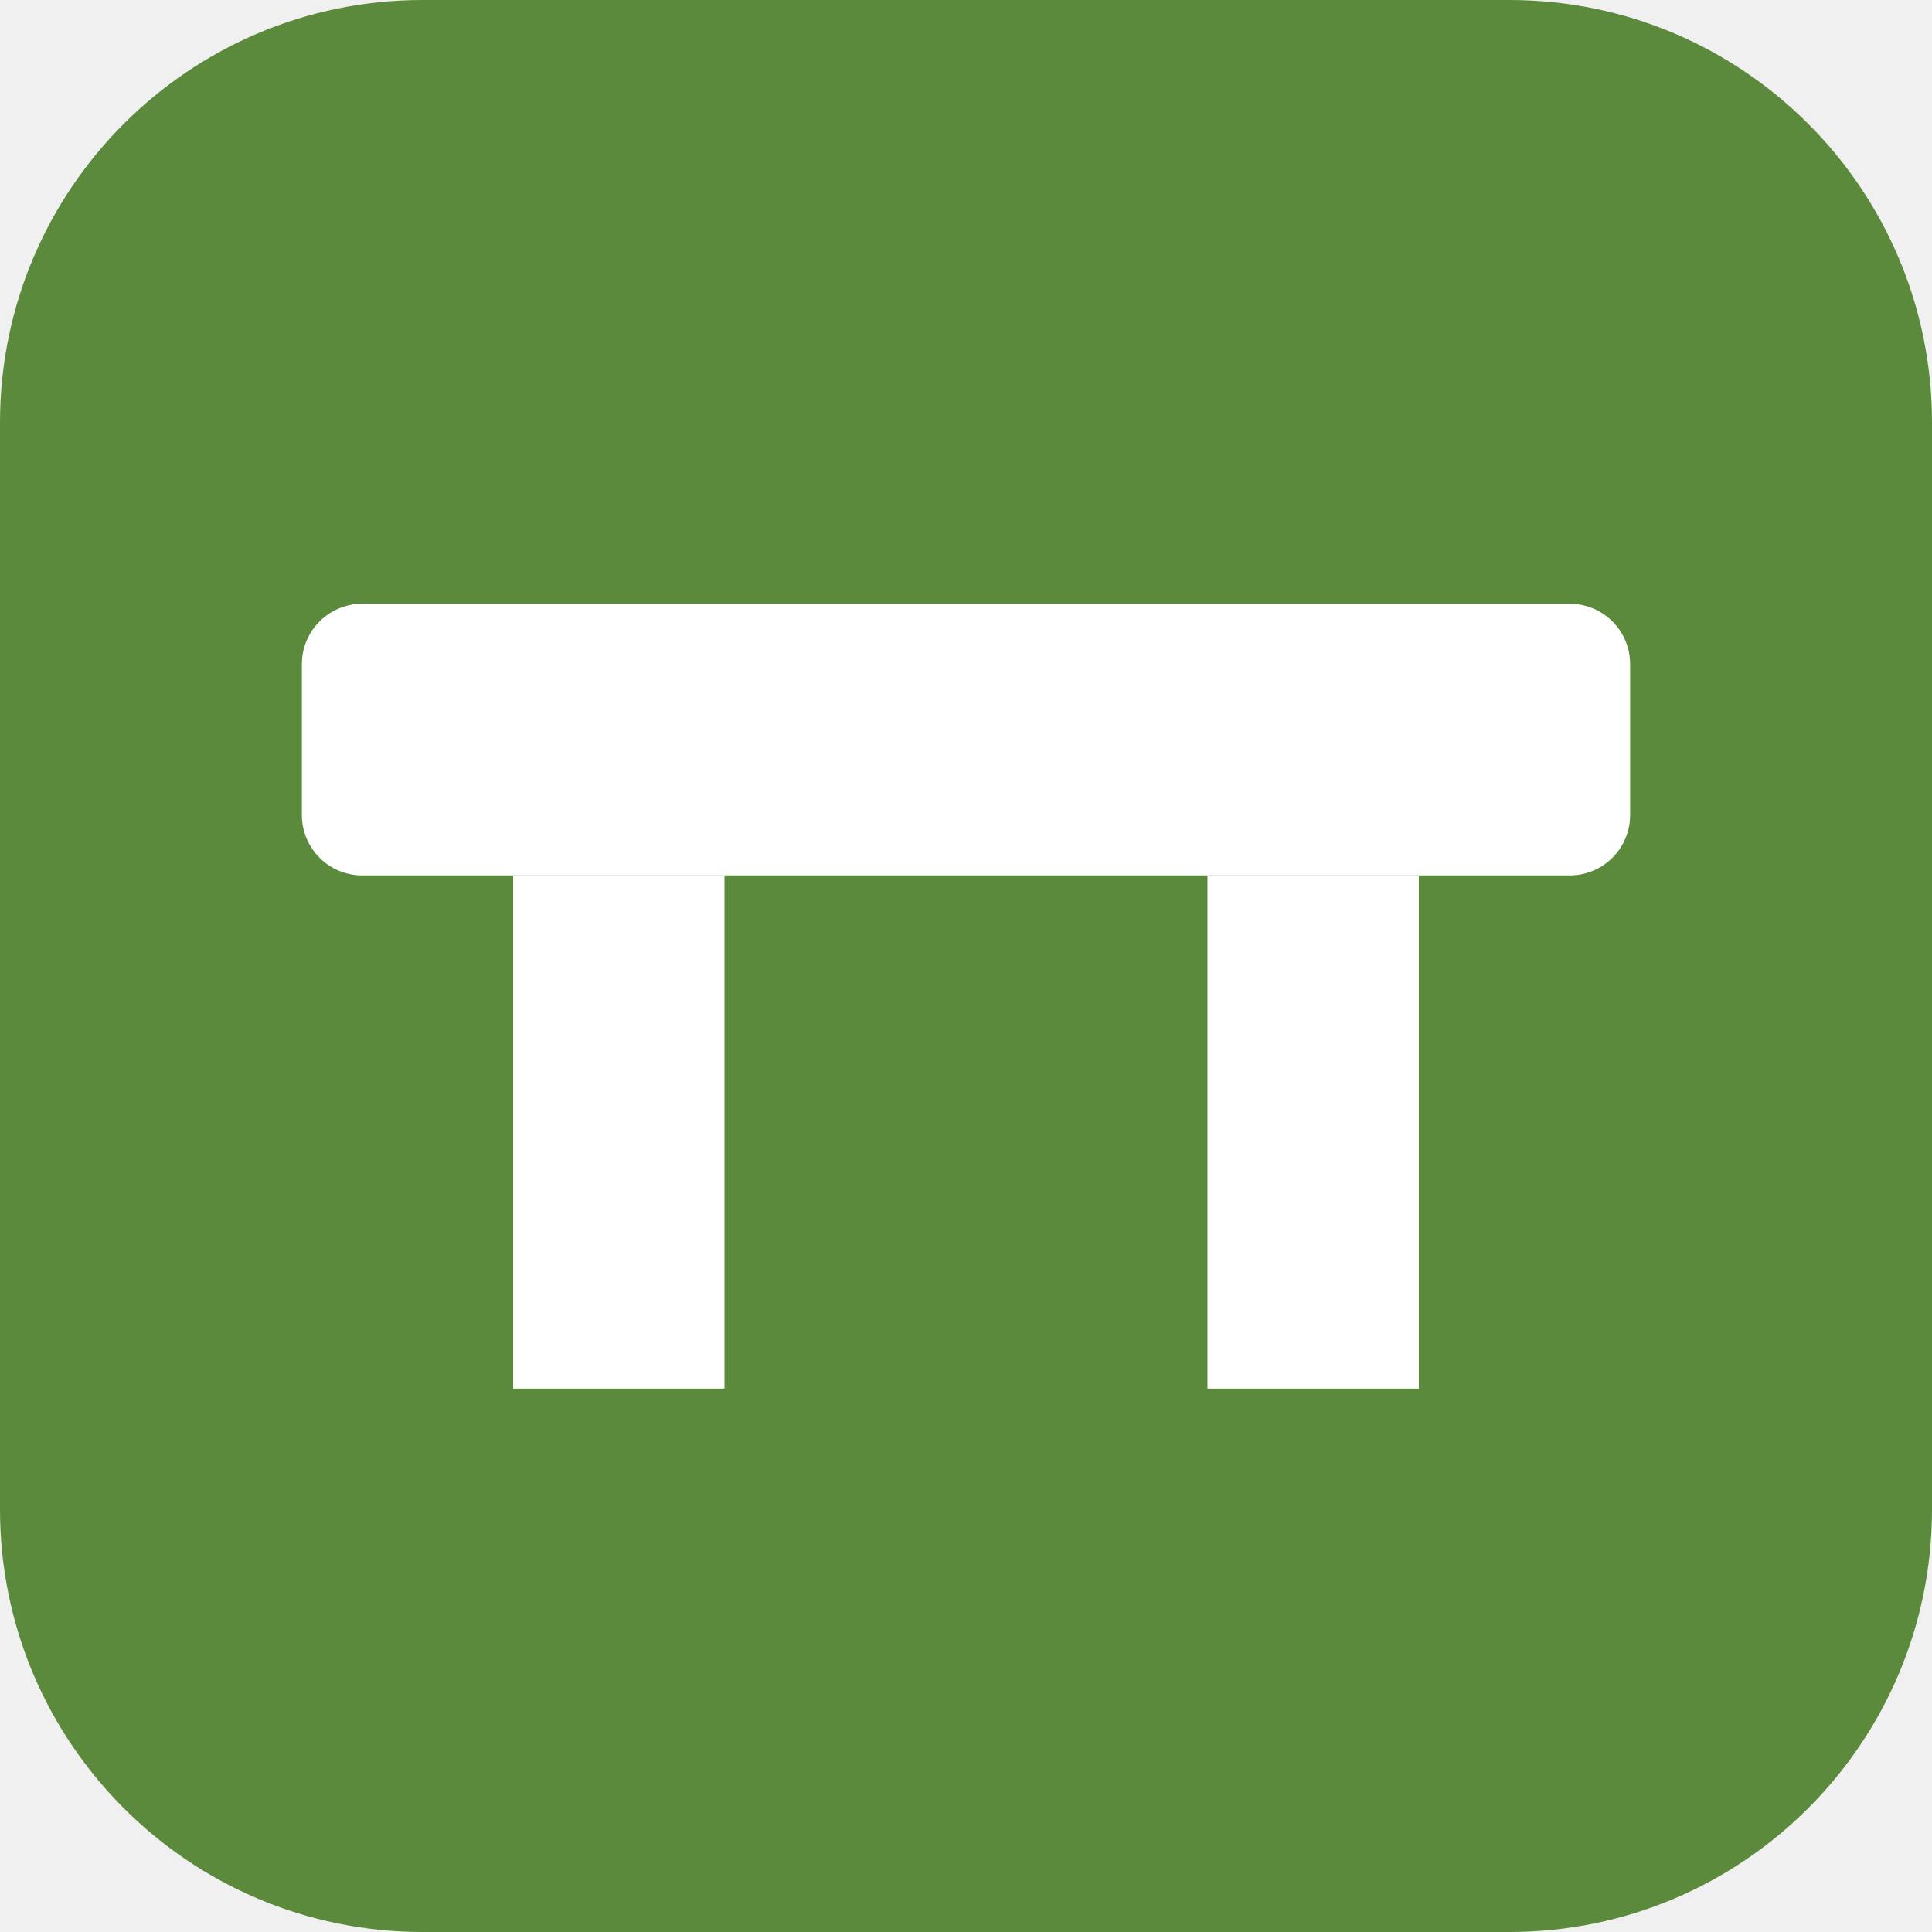
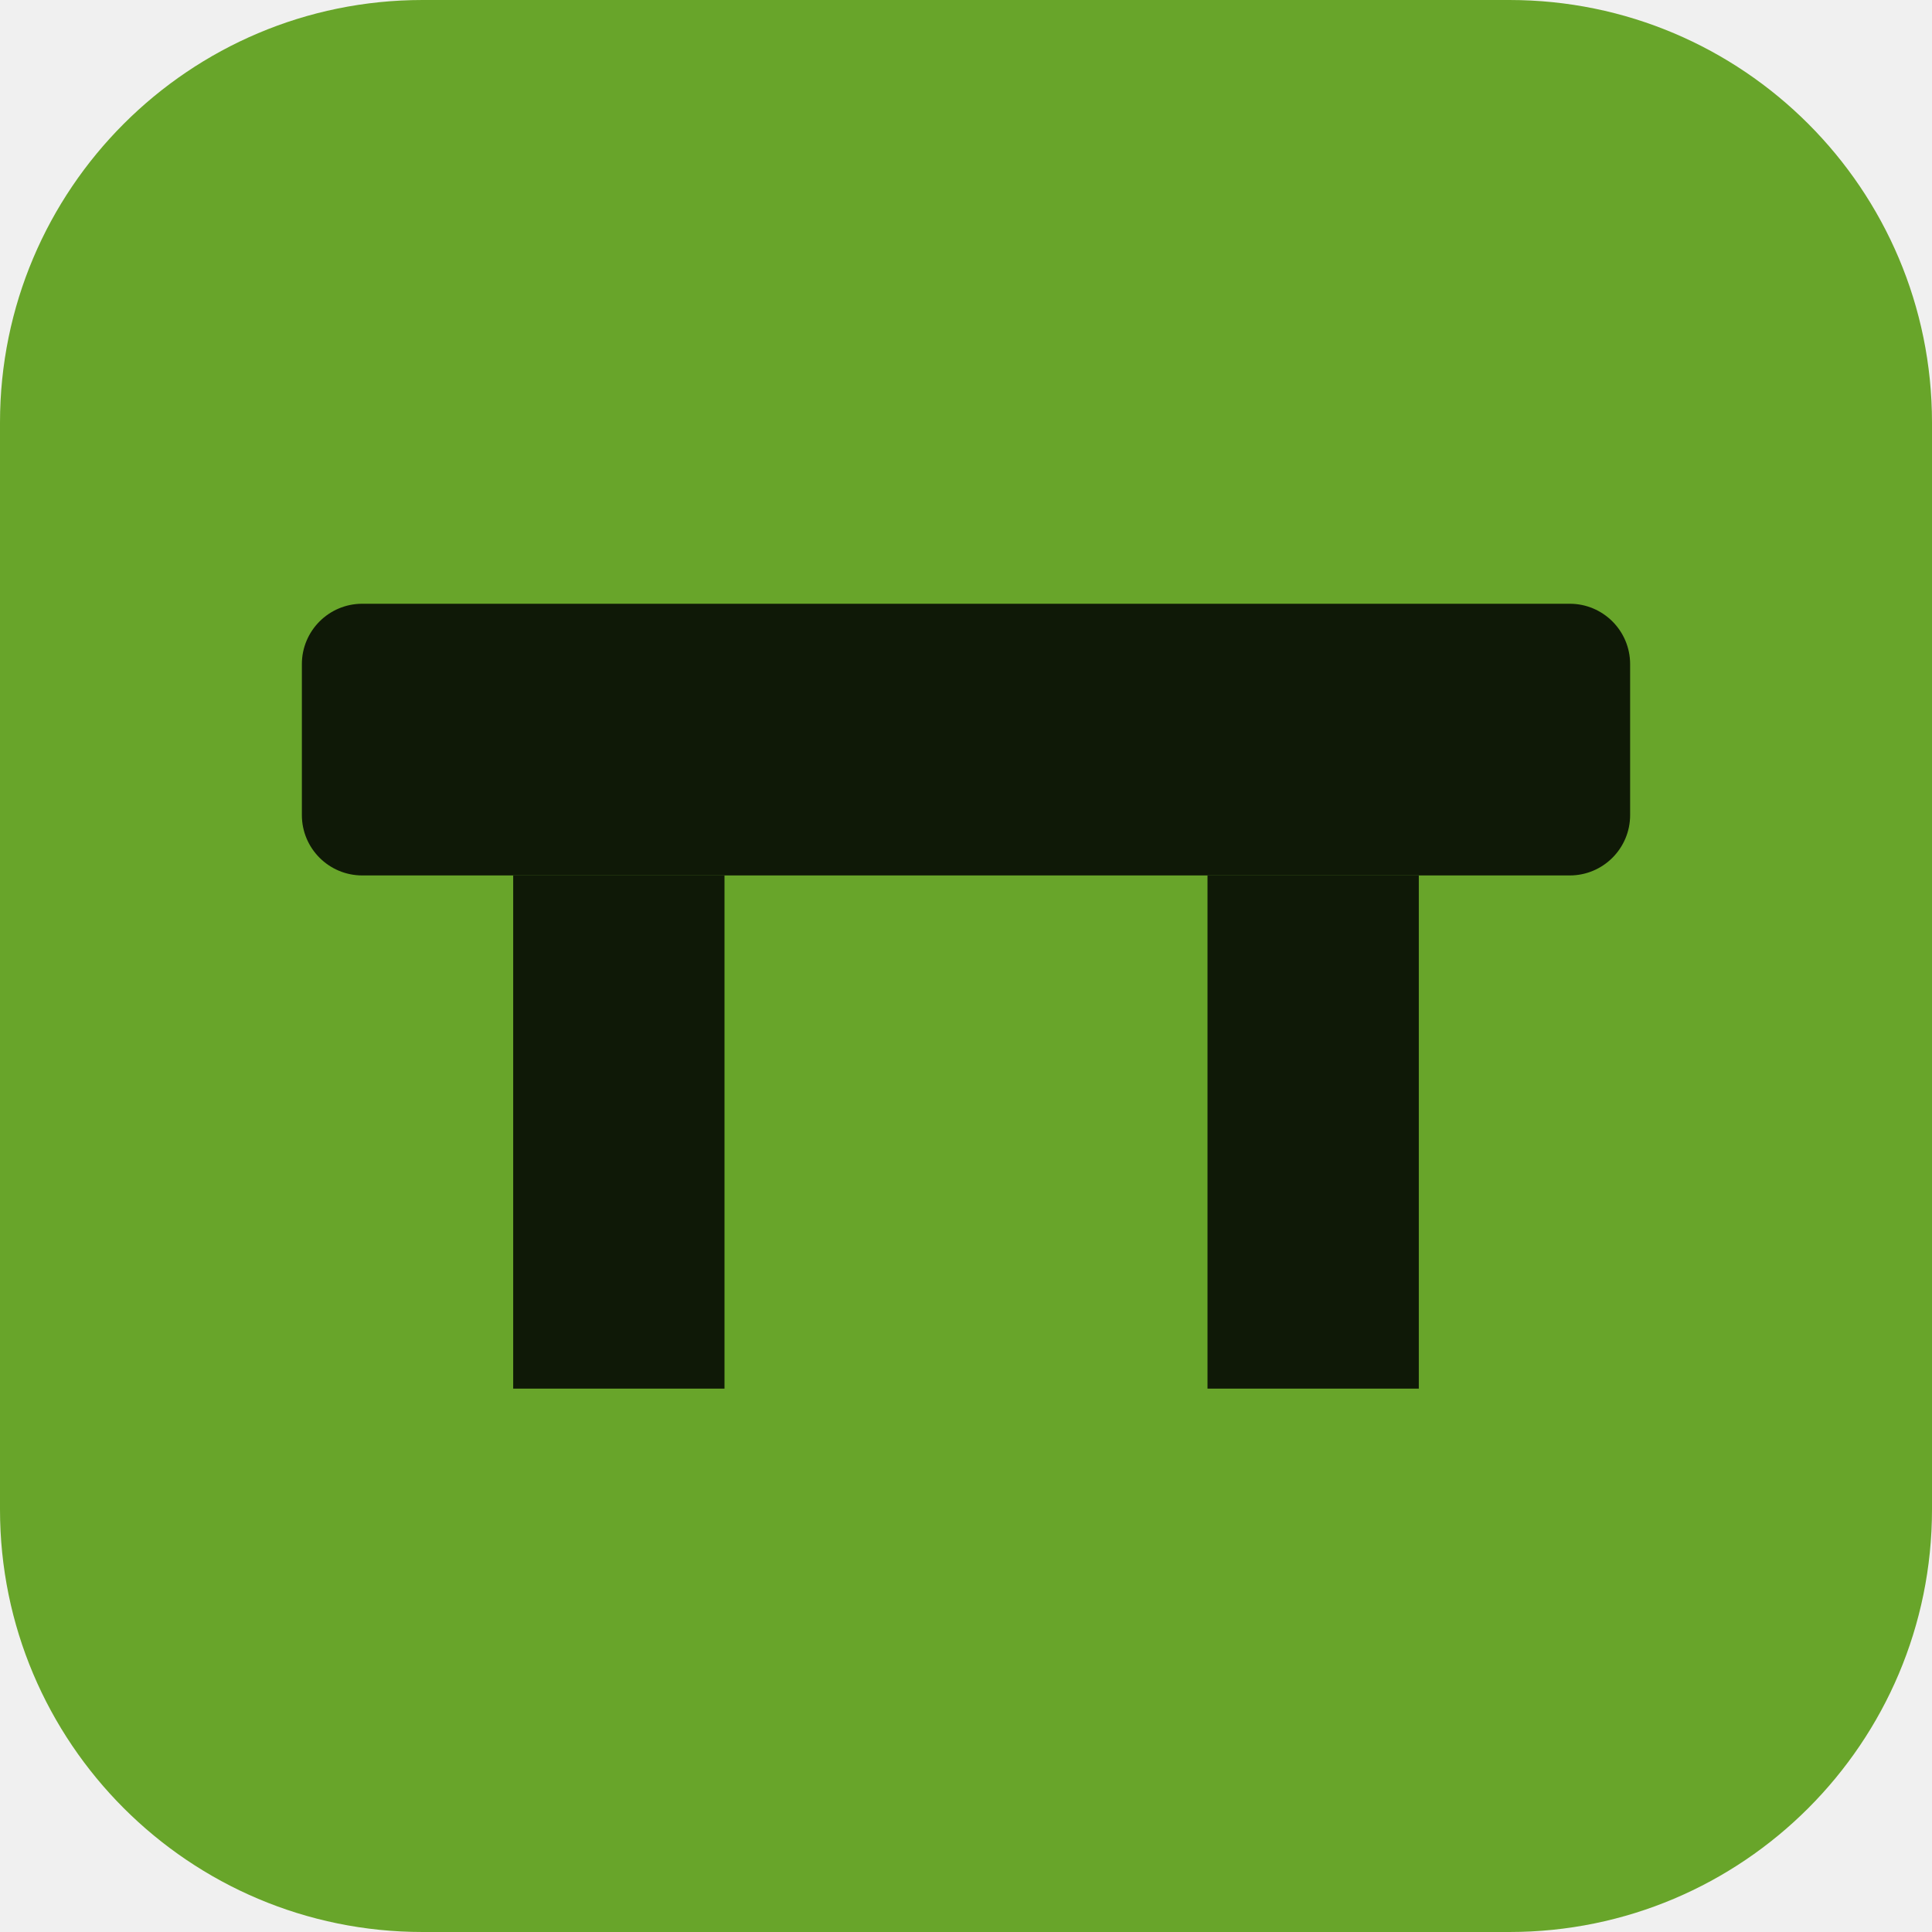
<svg xmlns="http://www.w3.org/2000/svg" viewBox="0 0 64 64" width="64" height="64">
-   <rect width="64" height="64" rx="14" fill="#5b8a3c" />
-   <g fill="#ffffff">
+   <rect width="64" height="64" rx="14" fill="#68a52a" />
+   <g fill="#0f1907">
    <rect x="10" y="20" width="44" height="9" rx="2" />
    <rect x="17" y="29" width="7" height="17" />
    <rect x="40" y="29" width="7" height="17" />
  </g>
</svg>
